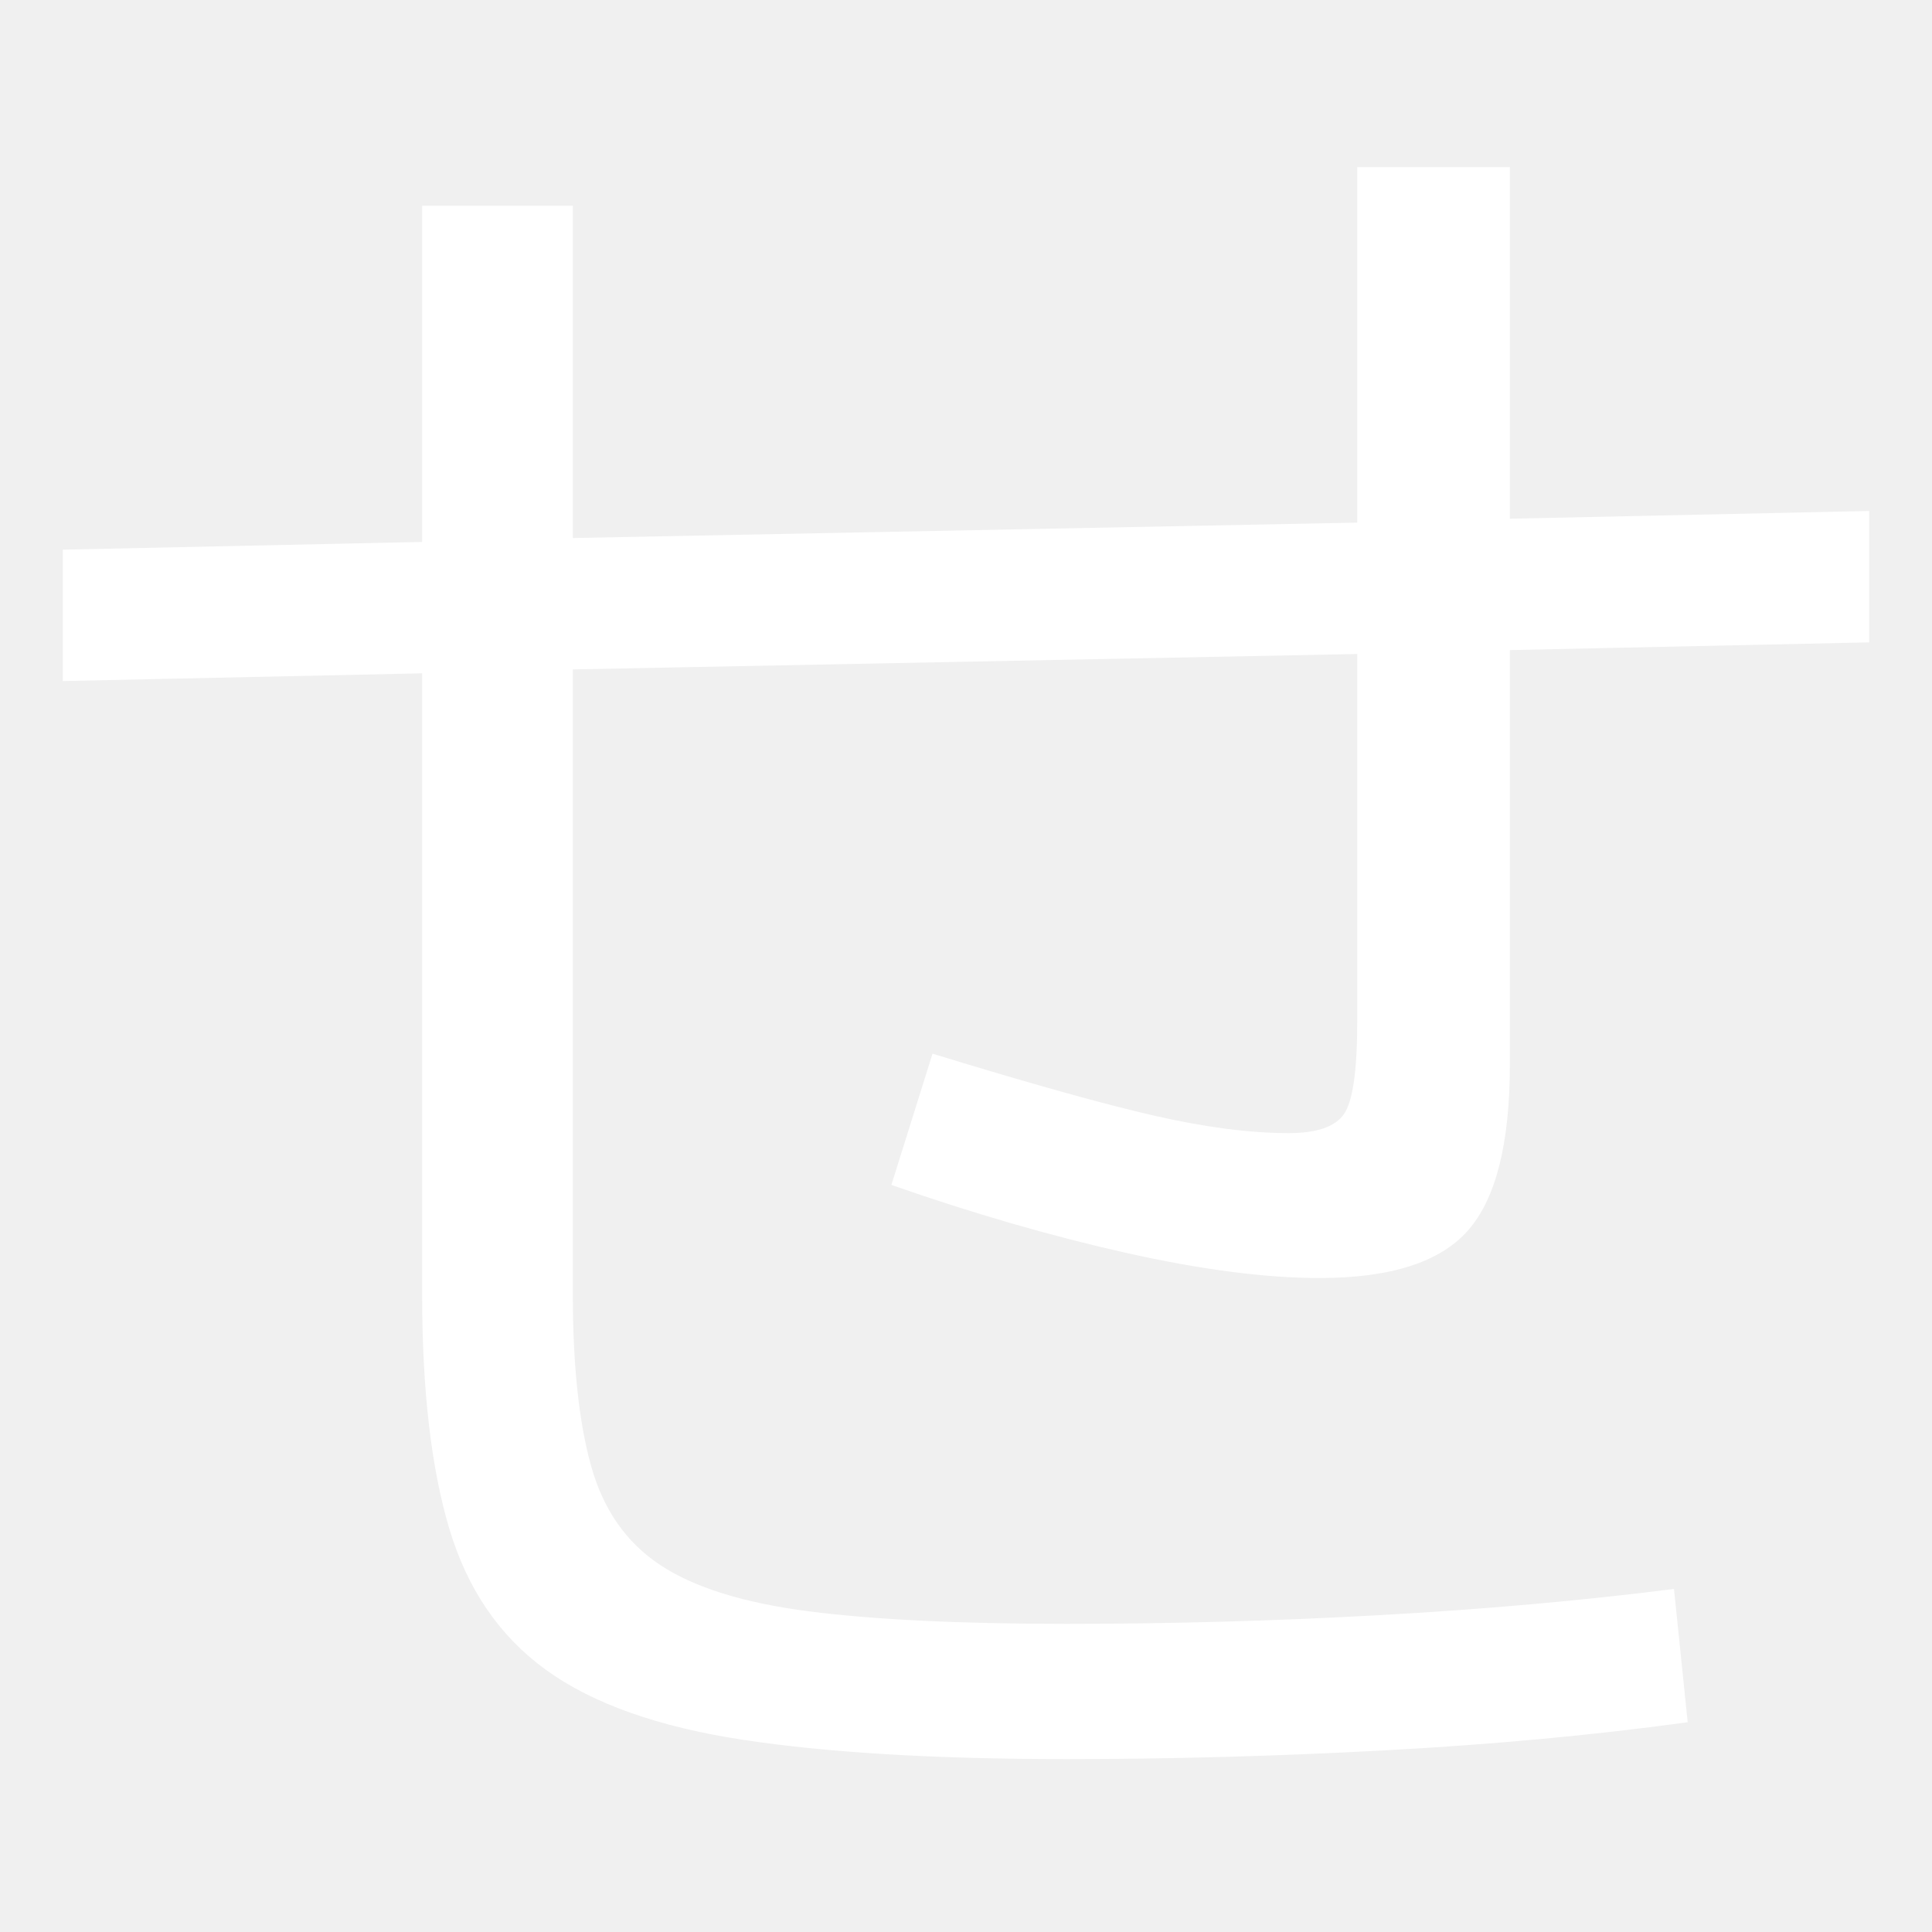
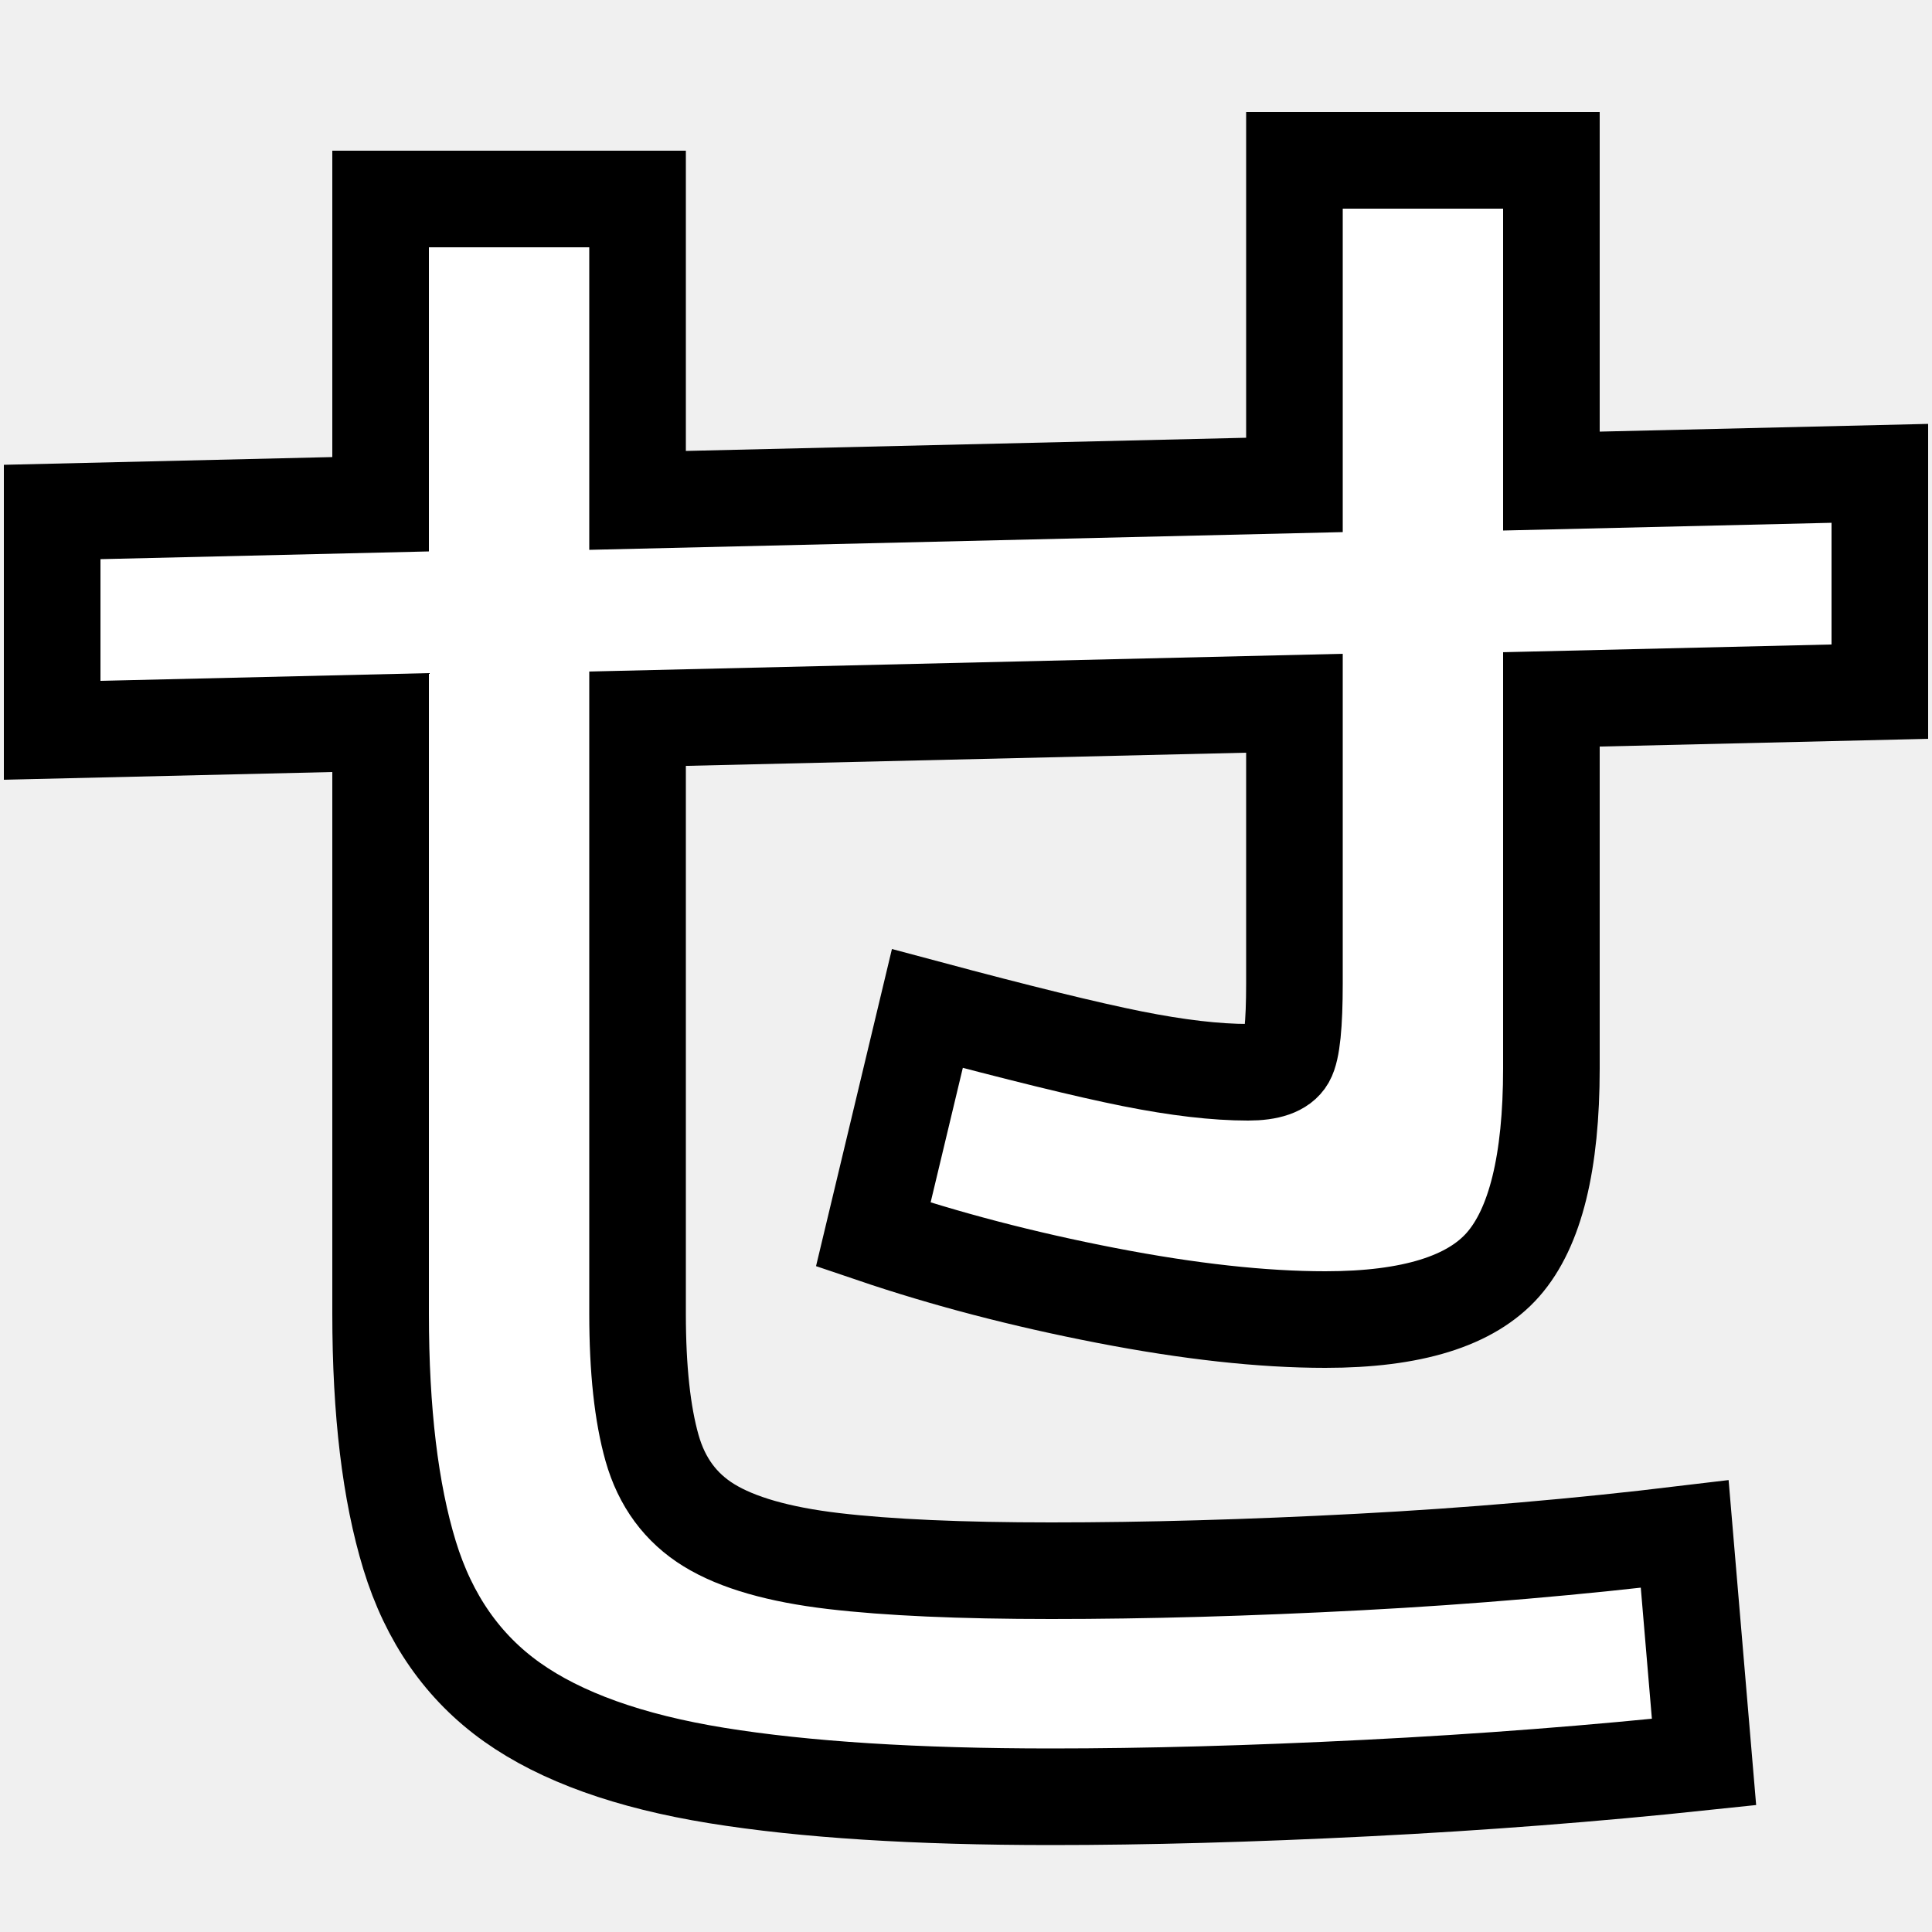
- <svg xmlns="http://www.w3.org/2000/svg" viewBox="0 -880 1000 1000" fill="#FFF" stroke="#FFF">
+ <svg xmlns="http://www.w3.org/2000/svg" viewBox="0 -880 1000 1000" fill="#FFF" stroke="#000" stroke-width="50">
  <g transform="scale(1, -1)">
-     <path d="M552 -30Q450 -30 384.5 -20.0Q319 -10 283.0 16.0Q247 42 233.0 89.0Q219 136 219 210V532L33 528V595L219 599V773H296V601L703 609V793H781V611L967 615V548L781 544V329Q781 268 759.5 243.5Q738 219 683 219Q641 219 583.0 232.0Q525 245 462 267L483 334Q558 311 597.5 302.0Q637 293 667 293Q689 293 696.0 303.0Q703 313 703 351V542L296 534V210Q296 155 305.5 121.0Q315 87 341.5 69.5Q368 52 418.5 45.5Q469 39 552 39Q633 39 714.0 43.5Q795 48 866 57L873 -11Q800 -21 716.5 -25.5Q633 -30 552 -30Z" />
+     <path d="M544 -50Q439 -50 371.0 -39.0Q303 -28 265.0 -1.0Q227 26 212.0 75.0Q197 124 197 200V506L27 502V615L197 619V777H330V621L670 629V797H803V631L973 635V522L803 518V327Q803 254 778.0 225.5Q753 197 686 197Q637 197 572.5 209.5Q508 222 452 241L480 358Q551 339 586.0 332.0Q621 325 646 325Q662 325 666.0 332.0Q670 339 670 371V516L330 508V200Q330 157 337.5 130.5Q345 104 367.0 90.5Q389 77 431.5 72.0Q474 67 544 67Q618 67 703.5 71.5Q789 76 872 86L882 -32Q797 -41 707.5 -45.5Q618 -50 544 -50Z" />
  </g>
</svg>
